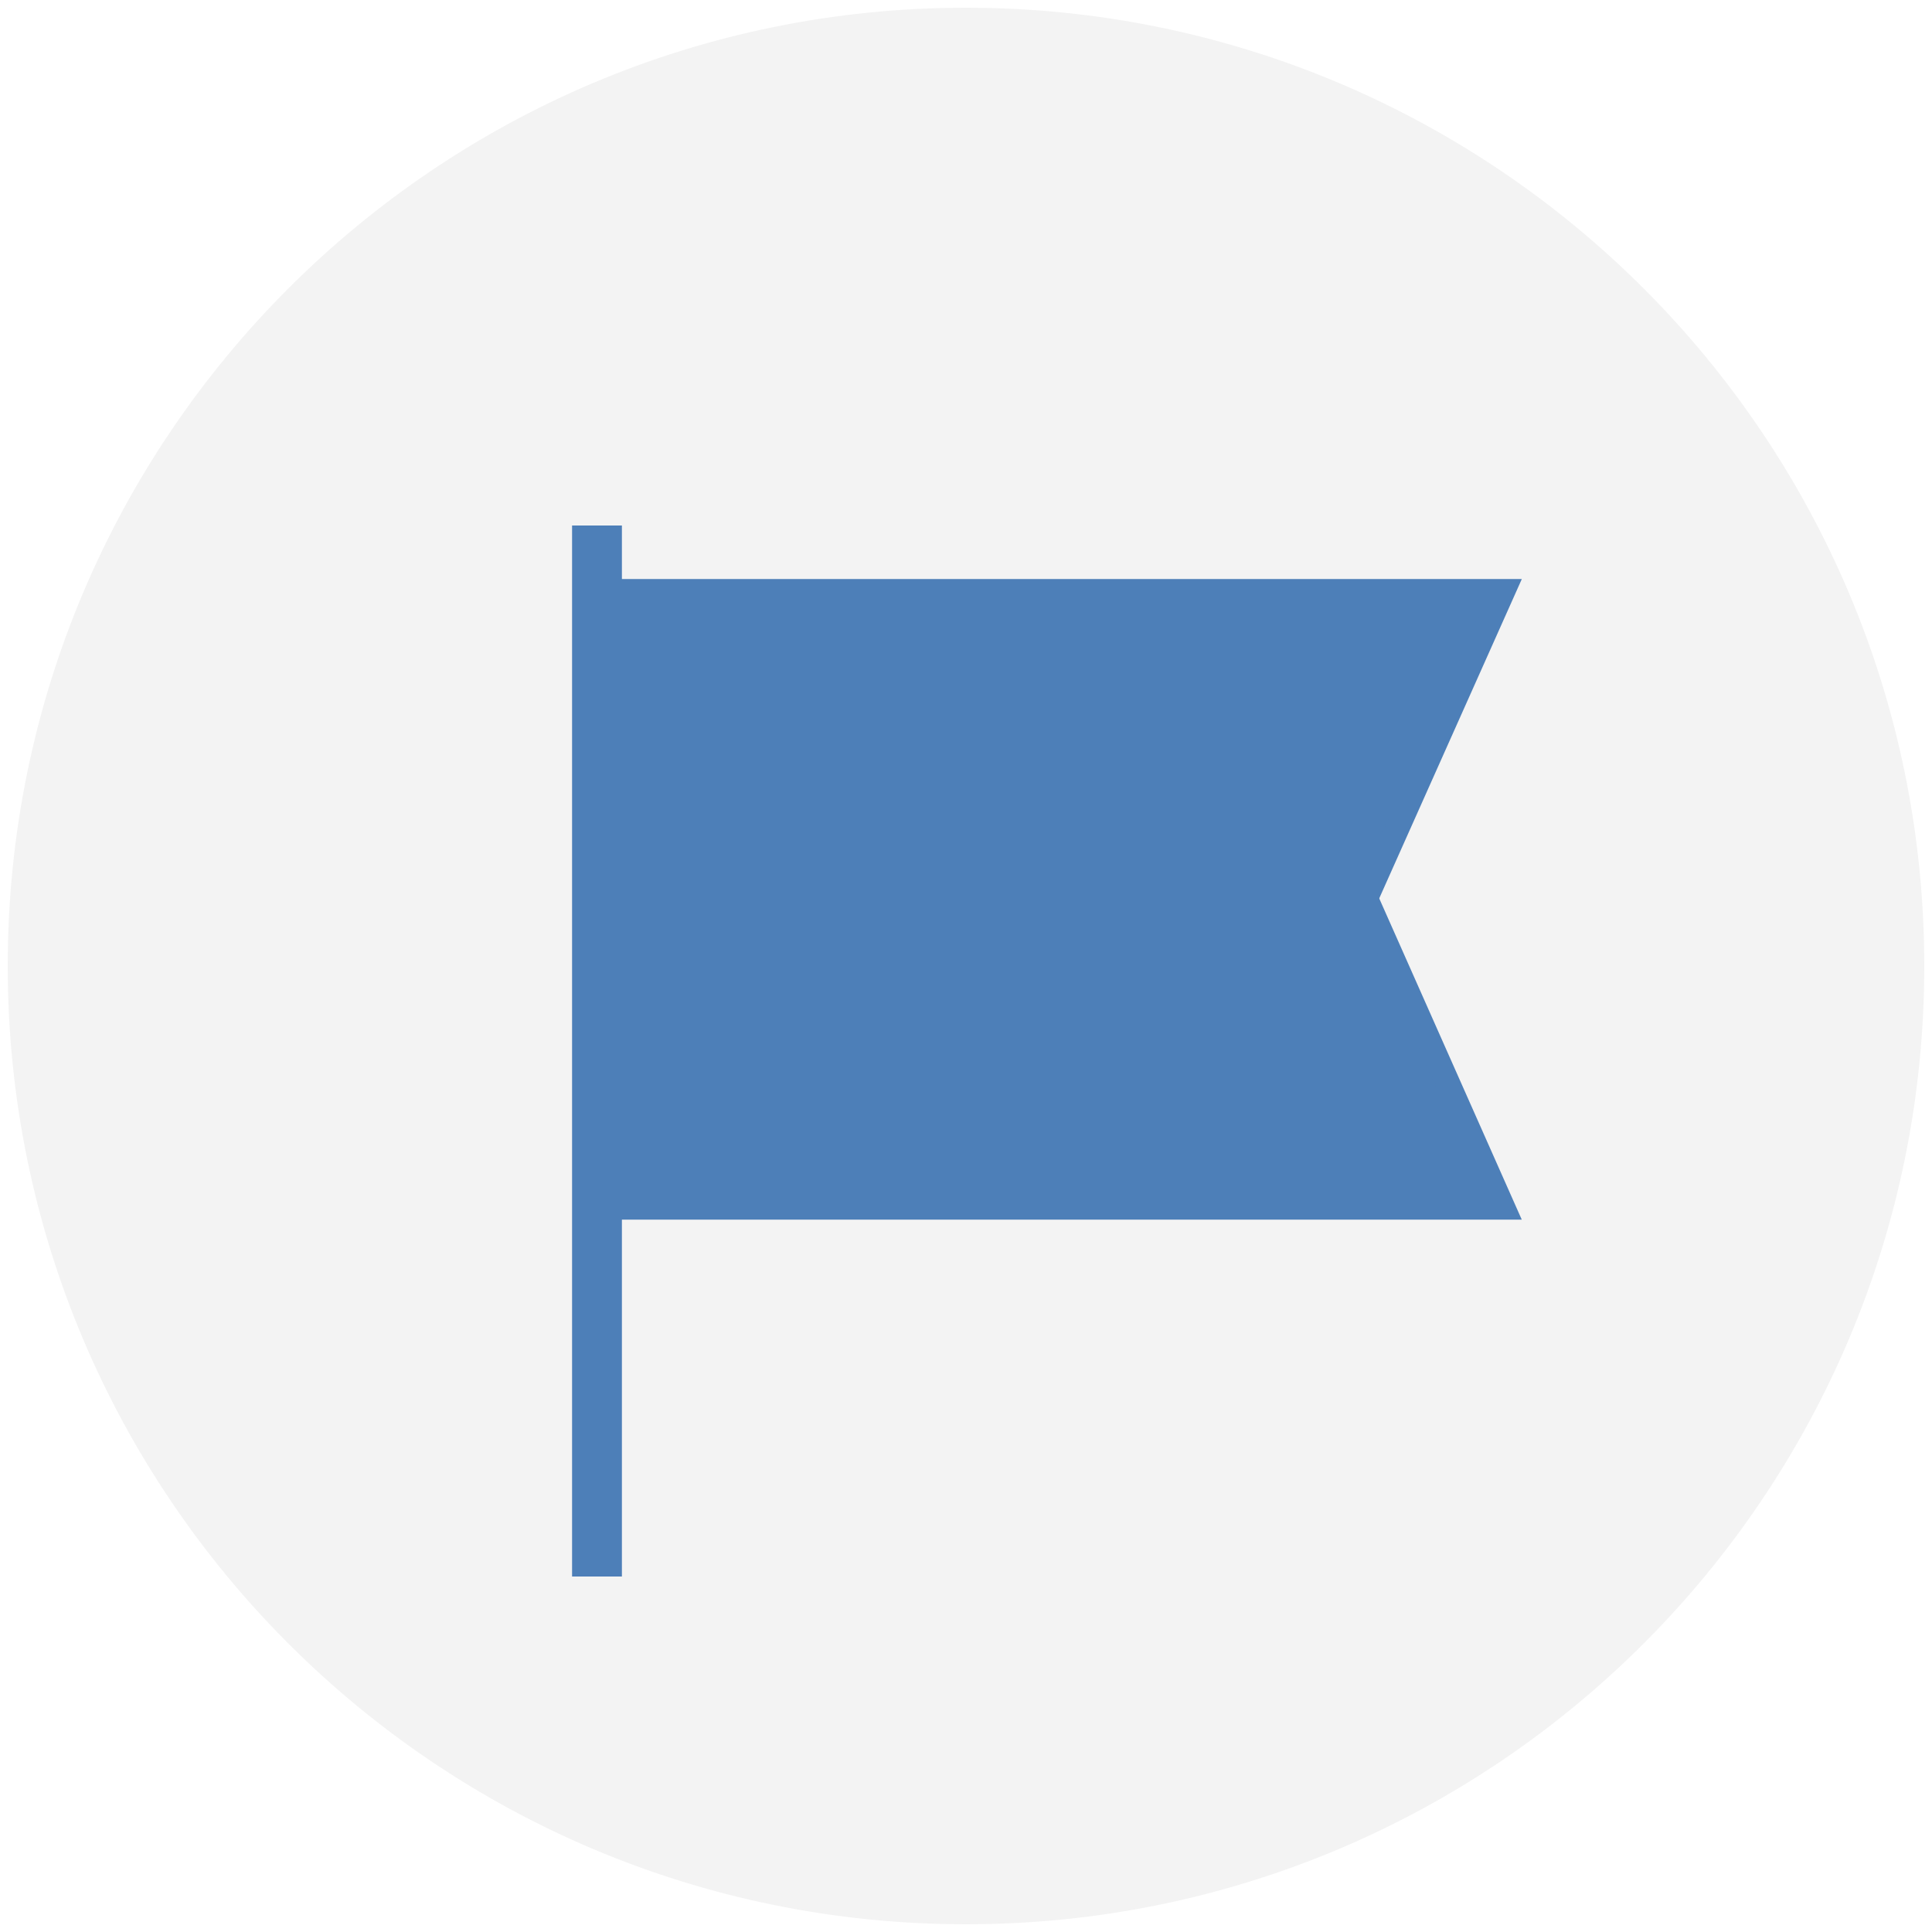
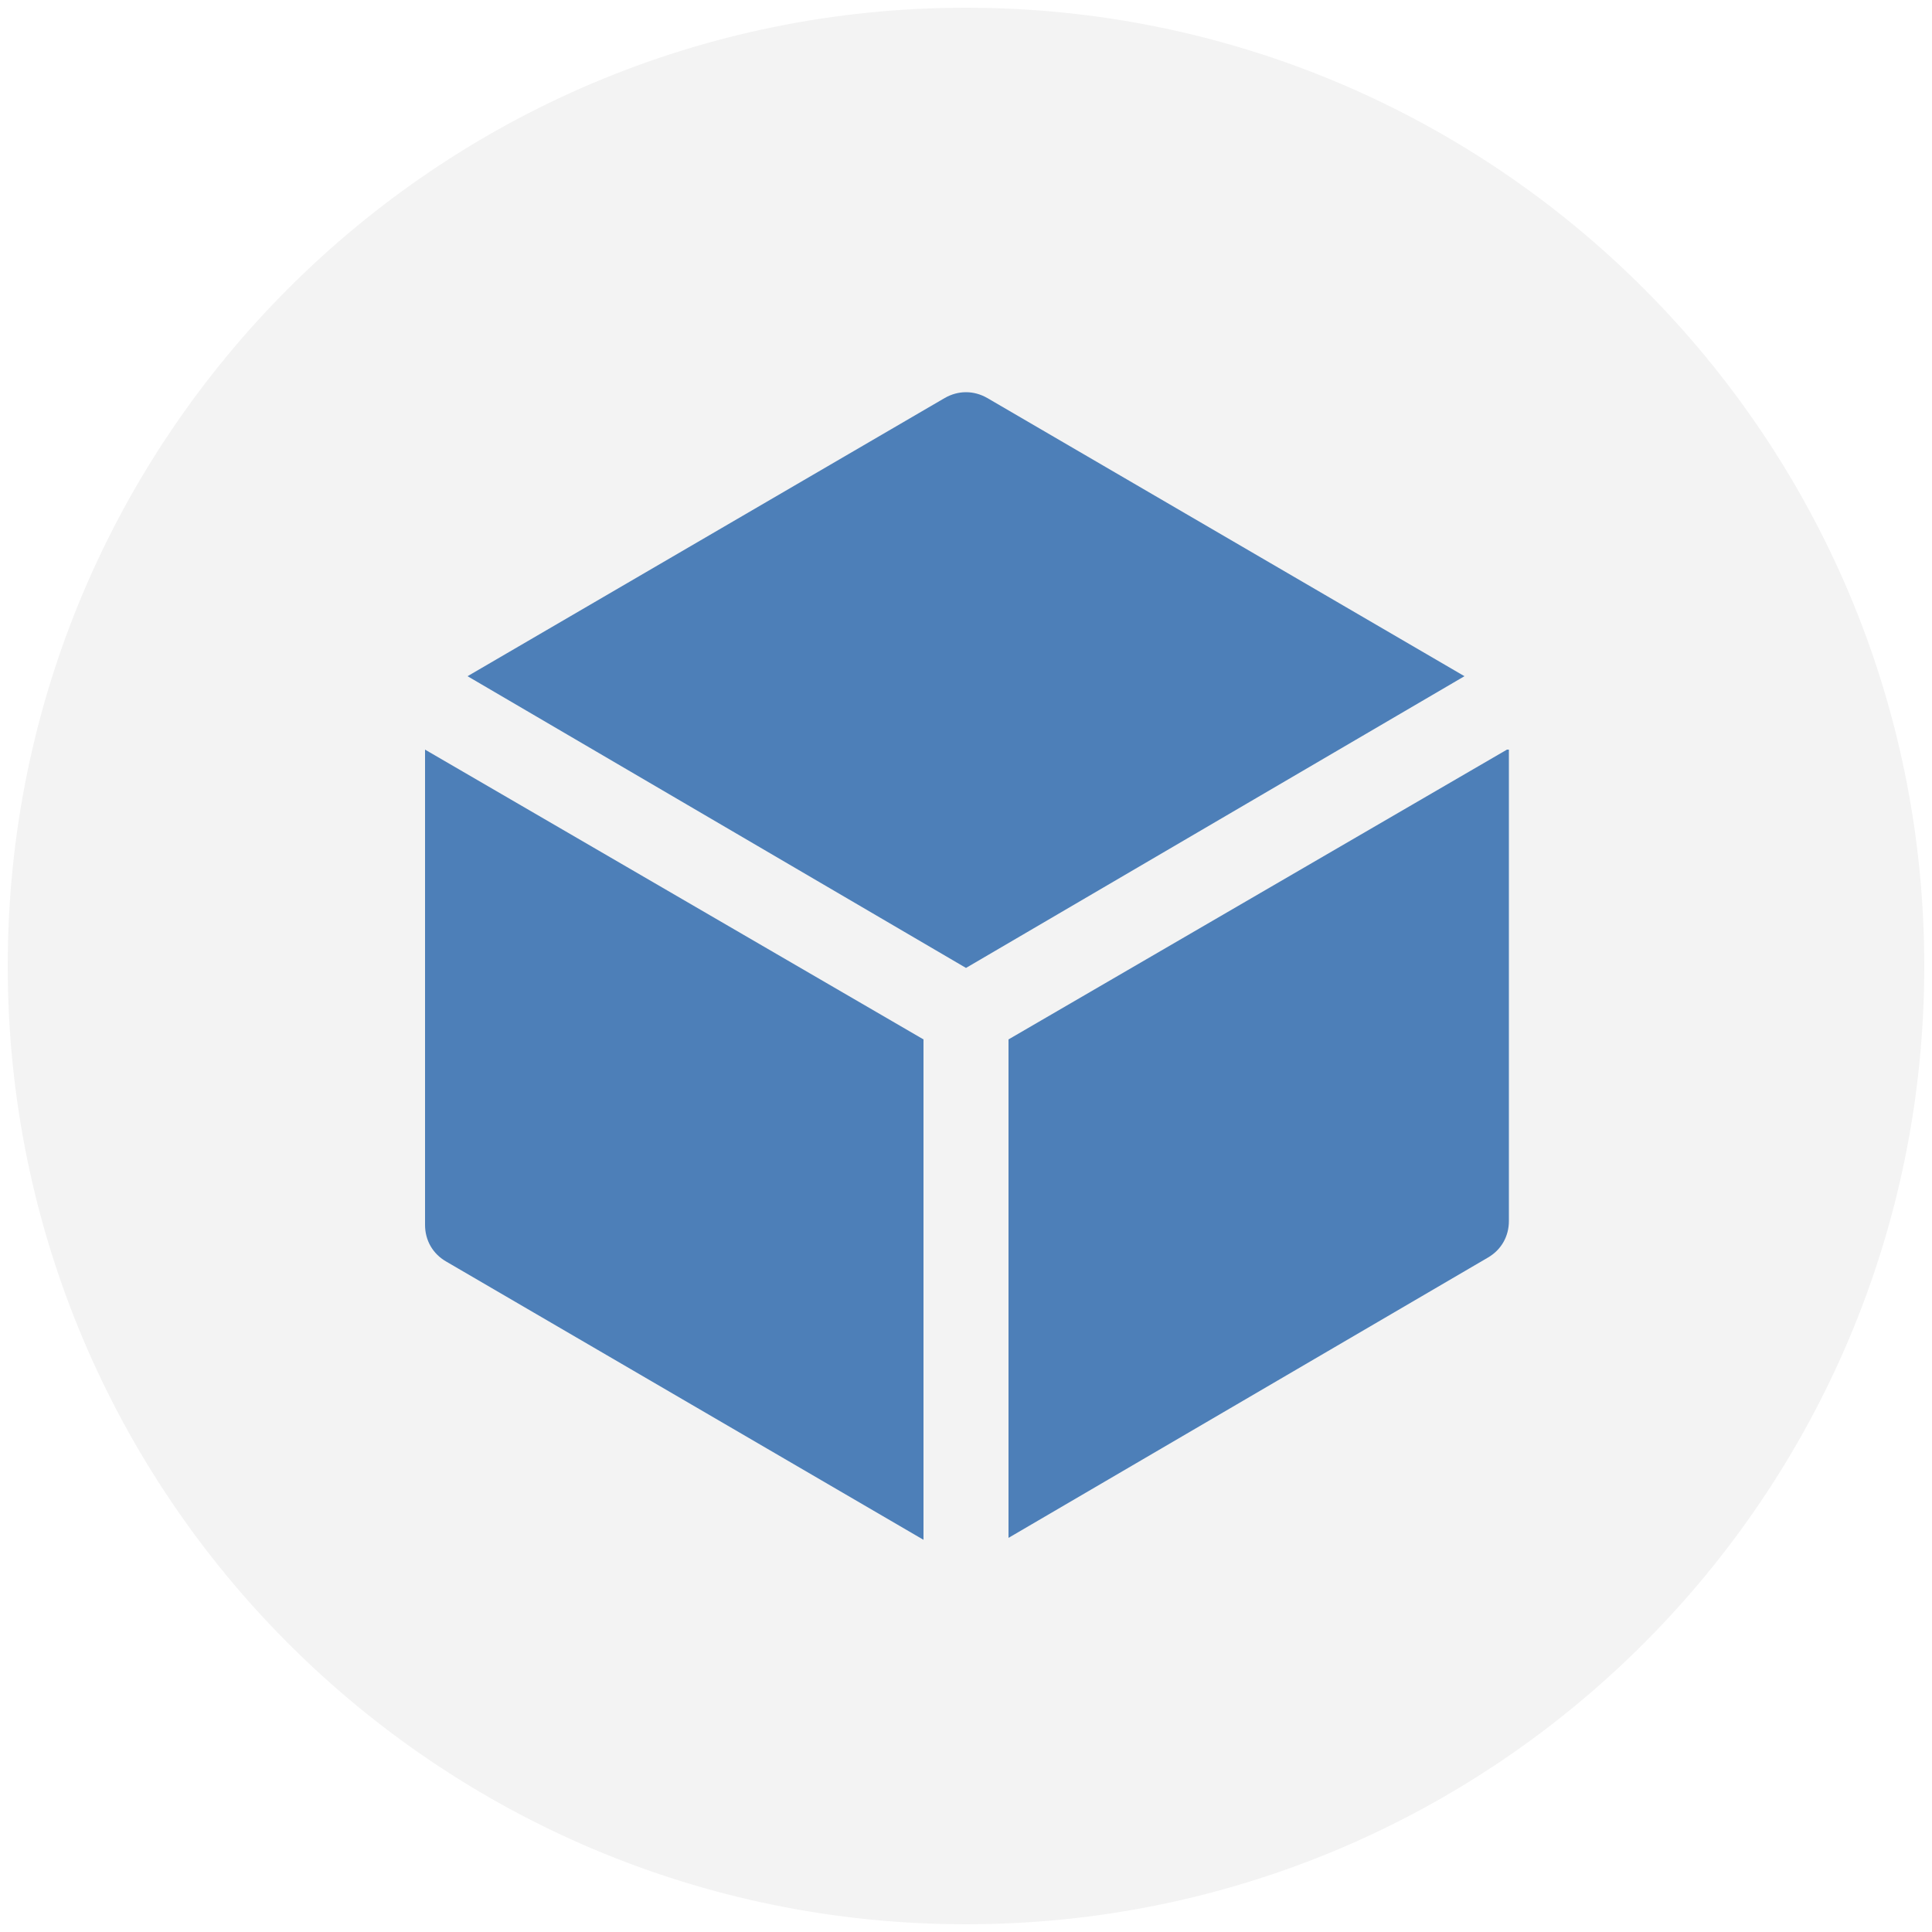
<svg xmlns="http://www.w3.org/2000/svg" version="1.1" id="Layer_1" x="0px" y="0px" viewBox="0 0 100 100" style="enable-background:new 0 0 100 100;" xml:space="preserve">
  <style type="text/css">
	.st0{fill:#F3F3F3;}
- 	.st1{fill:none;stroke:#4D7FB8;stroke-width:2.579;stroke-miterlimit:10;}
- 	.st2{fill:#4D7FB8;stroke:#4D7FB8;stroke-width:1.257;stroke-miterlimit:10;}
- 	.st3{fill:#4D7FB8;stroke:#4D7FB8;stroke-width:1.257;stroke-linecap:round;stroke-linejoin:round;stroke-miterlimit:10;}
+ 	.st1{fill:#4D7FB8;}
</style>
+   <circle class="st0" cx="50" cy="50" r="49.6" />
  <g>
-     <circle class="st0" cx="50" cy="50" r="49.6" />
-     <g>
-       <line class="st1" x1="30.9" y1="27.2" x2="30.9" y2="81.6" />
-       <polyline class="st2" points="30.9,30.6 61.8,30.6 77.8,30.6 70.7,46.5 70.6,46.8   " />
-       <polyline class="st2" points="30.9,62.5 61.8,62.5 77.8,62.5 70.7,46.5 70.6,46.3   " />
-       <rect x="31.8" y="31.5" class="st3" width="38.8" height="29.8" />
-     </g>
+     <path class="st1" d="M51.1,20.6c-0.7-0.4-1.5-0.4-2.2,0L24.2,35L50,50.1L75.8,35L51.1,20.6z" />
+     <path class="st1" d="M78,38.8L52.2,53.8v25.8l24.8-14.5c0.7-0.4,1.1-1.1,1.1-1.9V38.8z" />
+     <path class="st1" d="M47.8,79.7V53.8L22,38.8v24.6c0,0.8,0.4,1.5,1.1,1.9L47.8,79.7z" />
  </g>
</svg>
